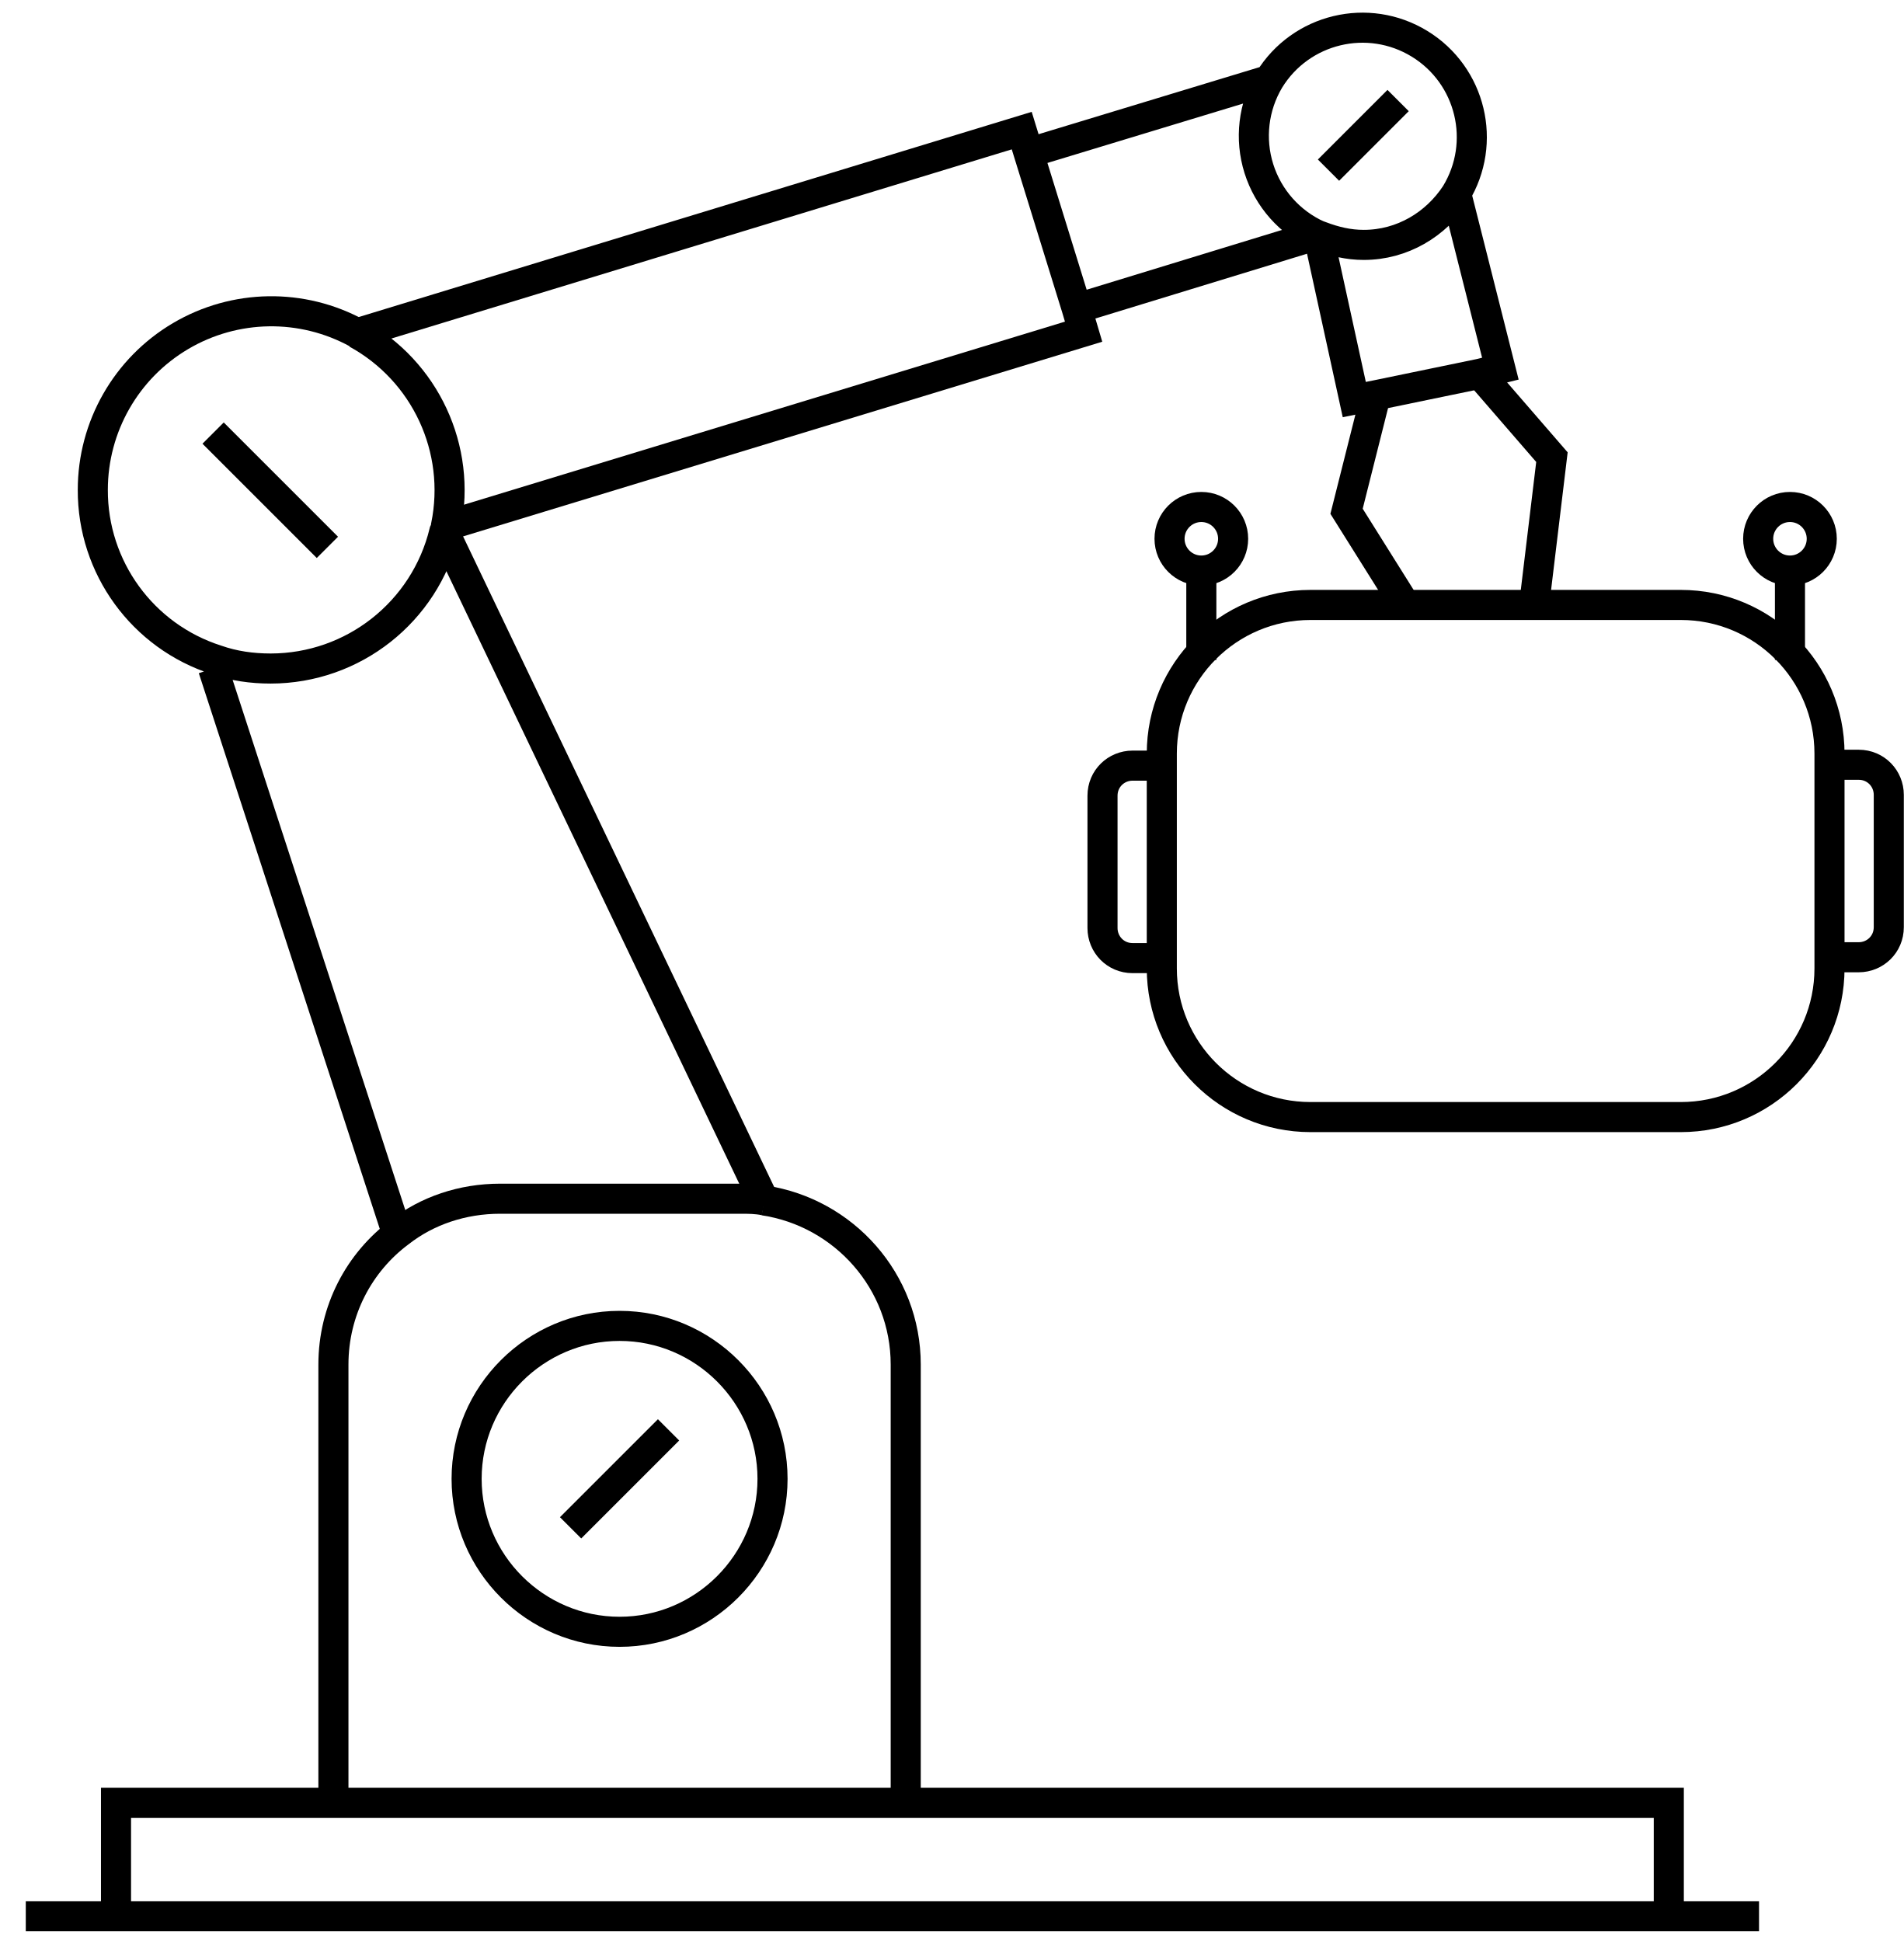
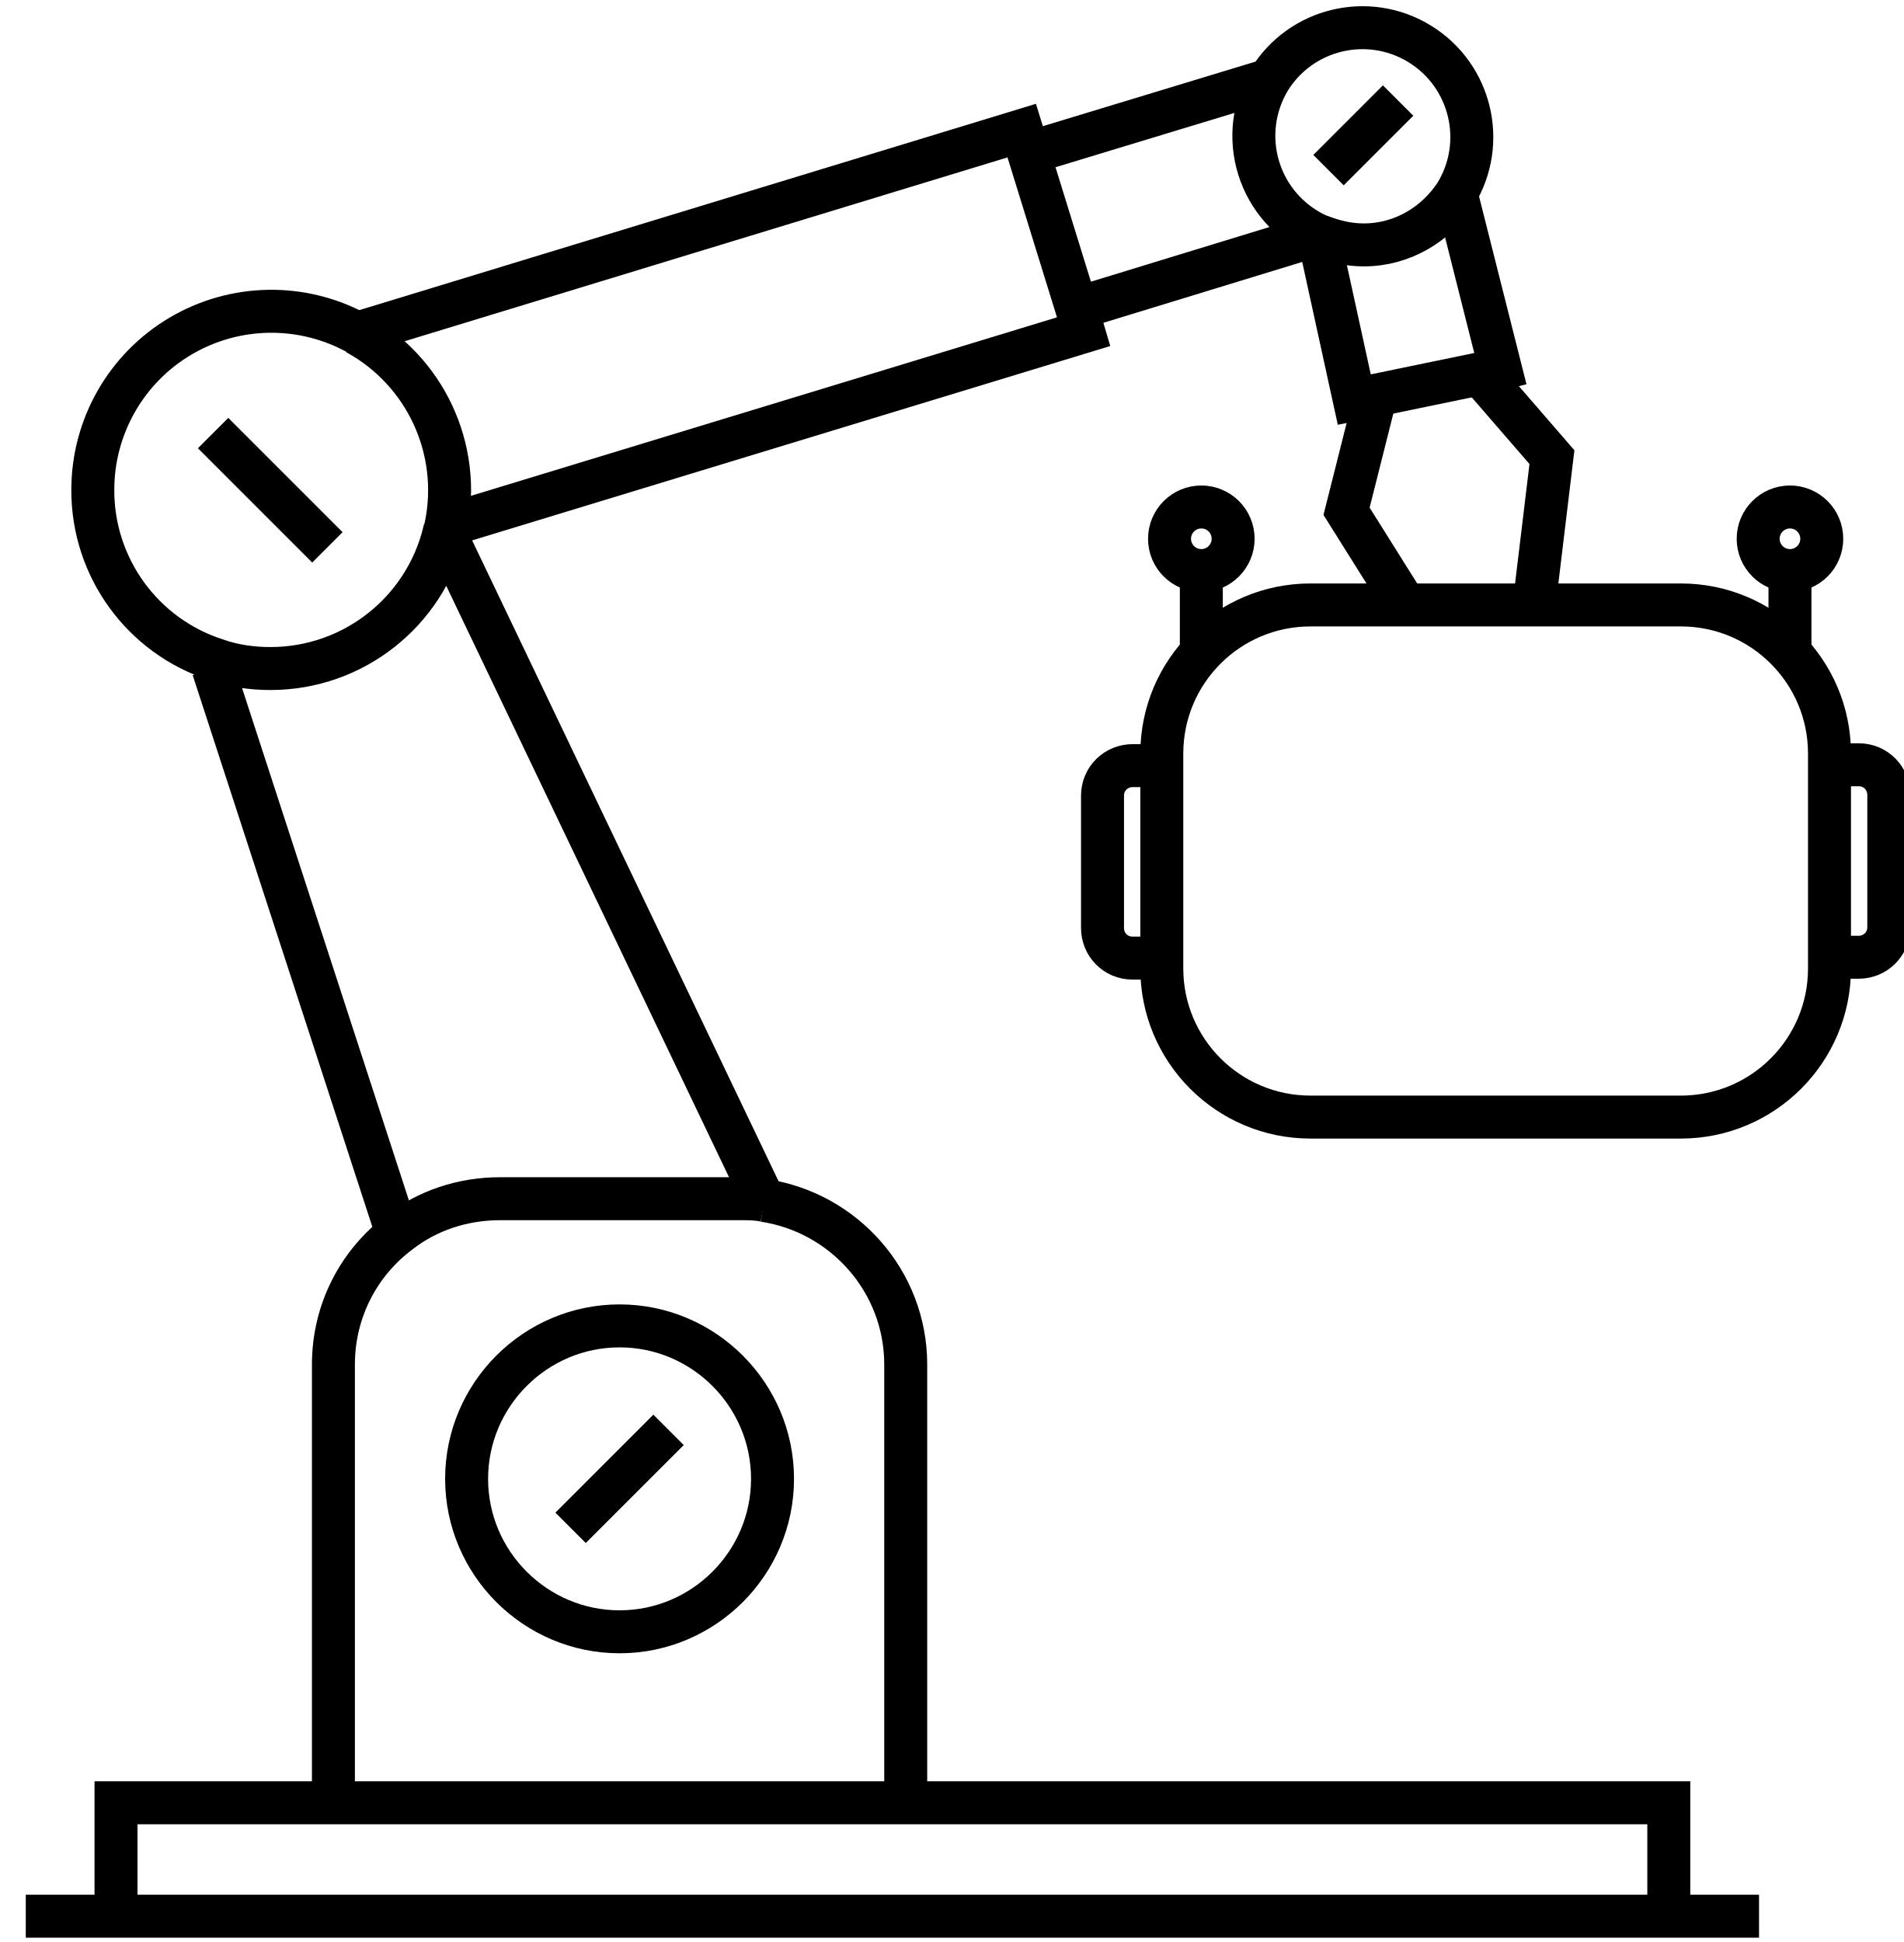
<svg xmlns="http://www.w3.org/2000/svg" data-name="Layer 2" viewBox="0 0 22.15 22.6">
-   <g fill="none" stroke="#000" stroke-miterlimit="10" stroke-width=".35" data-name="Layer 1">
+   <g fill="none" stroke="#000" stroke-miterlimit="10" stroke-width=".5" data-name="Layer 1">
    <path d="M8.89 13.97c.93.14 1.65.94 1.65 1.91v5.1" />
    <path d="M3.88 20.98v-5.1c0-.63.3-1.19.77-1.54.32-.25.73-.39 1.17-.39h2.79c.1 0 .19 0 .29.02M1.35 22.3v-1.32h18.07v1.32" />
    <path d="M8.99 17.21c0 .98-.8 1.78-1.78 1.78s-1.78-.8-1.78-1.78.8-1.78 1.78-1.78 1.78.8 1.78 1.78ZM7.78 16.64l-1.14 1.14M4.15 3.88a2.08 2.08 0 0 1 1.04 2.24c0 .02-.01.05-.02.07a2.08 2.08 0 0 1-2.02 1.59c-.22 0-.43-.03-.63-.1A2.07 2.07 0 0 1 1.08 5.7a2.078 2.078 0 0 1 3.08-1.82M2.48 5.04l1.33 1.33M8.89 13.97 5.17 6.19M4.6 14.29 2.48 7.78" />
    <path d="m5.19 6.12 7.42-2.26-.08-.27-.56-1.81-.08-.26-7.74 2.36M15.34 2.73l-2.81.86M14.77.93l-2.8.85M16.94 2.26c-.23.35-.62.59-1.07.59-.18 0-.34-.04-.5-.1-.01 0-.02 0-.03-.01a1.272 1.272 0 0 1-.57-1.81 1.272 1.272 0 1 1 2.17 1.33ZM16.27 1.17l-.81.81" />
    <path d="m15.36 2.82.4 1.83.25-.05 1.21-.25.24-.06-.51-2.02" />
    <path d="m17.22 4.35.84.97-.2 1.66M16.01 4.6l-.34 1.35.69 1.1M20.47 22.3H.3" />
    <rect width="7.77" height="5.96" x="13.52" y="7.04" rx="1.73" ry="1.73" />
    <path d="M21.29 11.14h.34c.19 0 .35-.15.35-.35V9.25c0-.19-.15-.35-.35-.35h-.34M20.83 7.68V6.64" />
    <circle cx="20.83" cy="6.27" r=".37" />
    <path d="M13.98 7.68V6.64" />
    <circle cx="13.98" cy="6.27" r=".37" />
    <path d="M13.52 8.91h-.34c-.19 0-.35.15-.35.35v1.54c0 .19.15.35.35.35h.34" />
  </g>
</svg>
